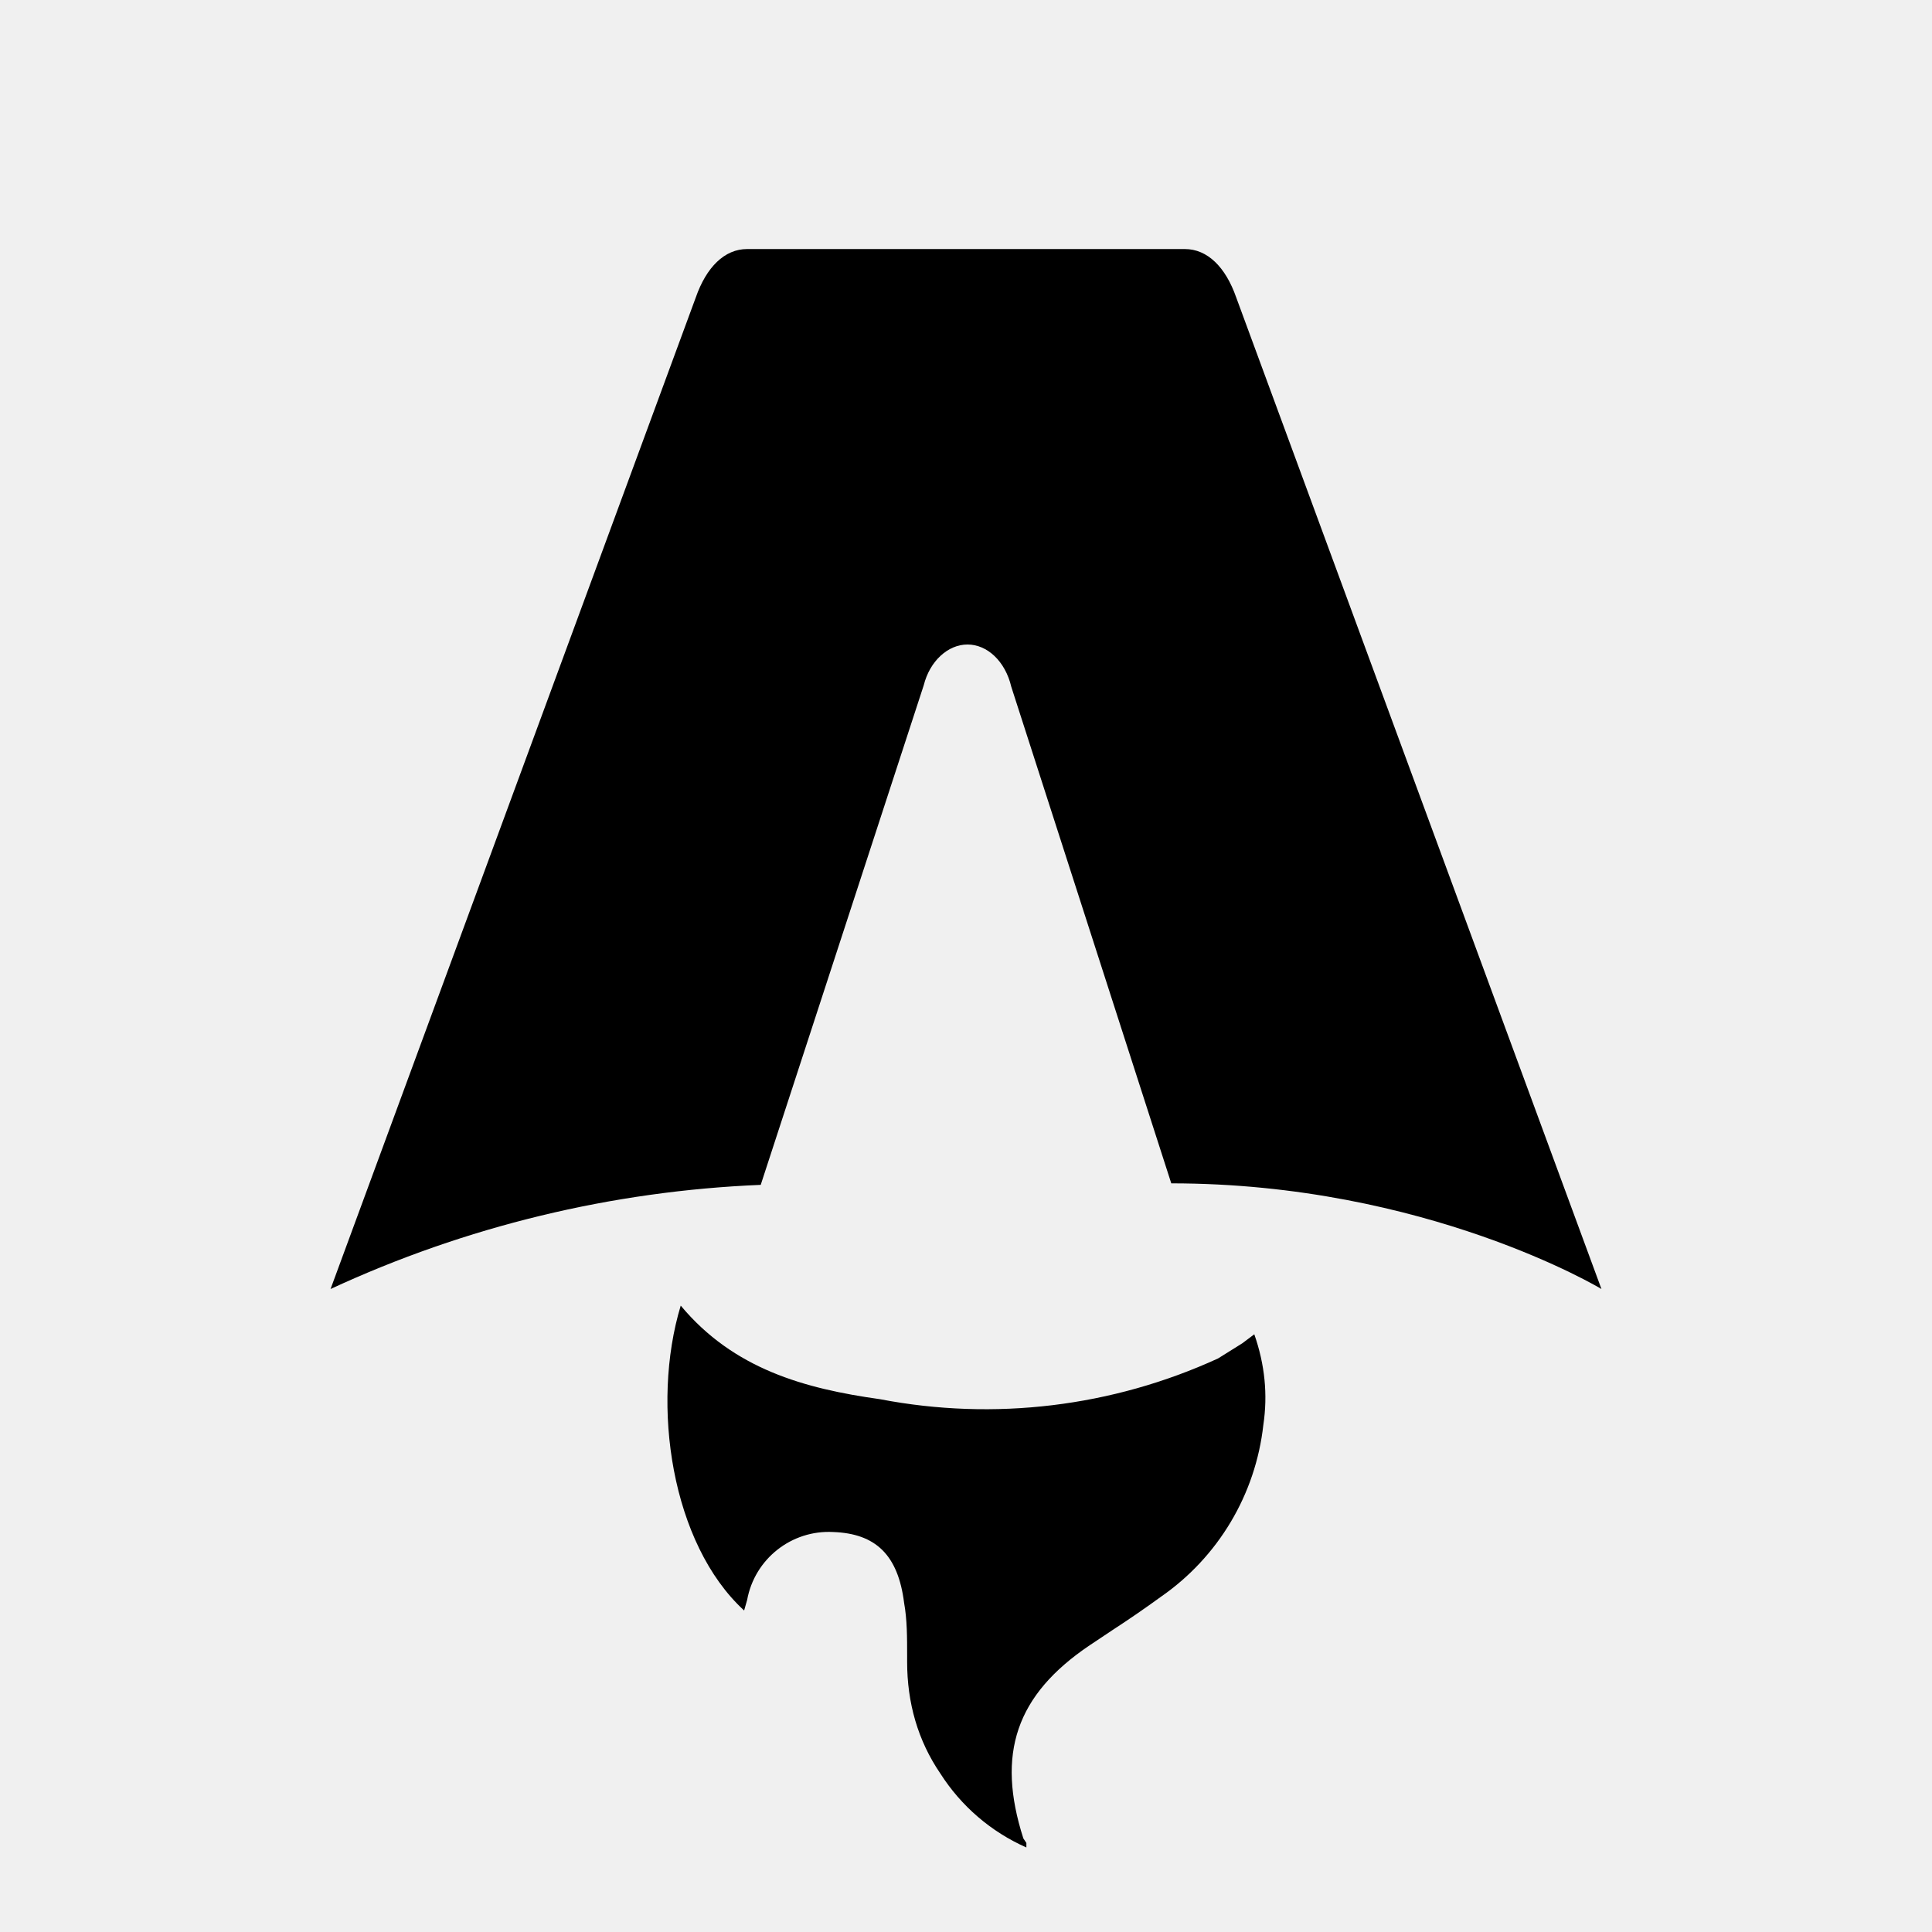
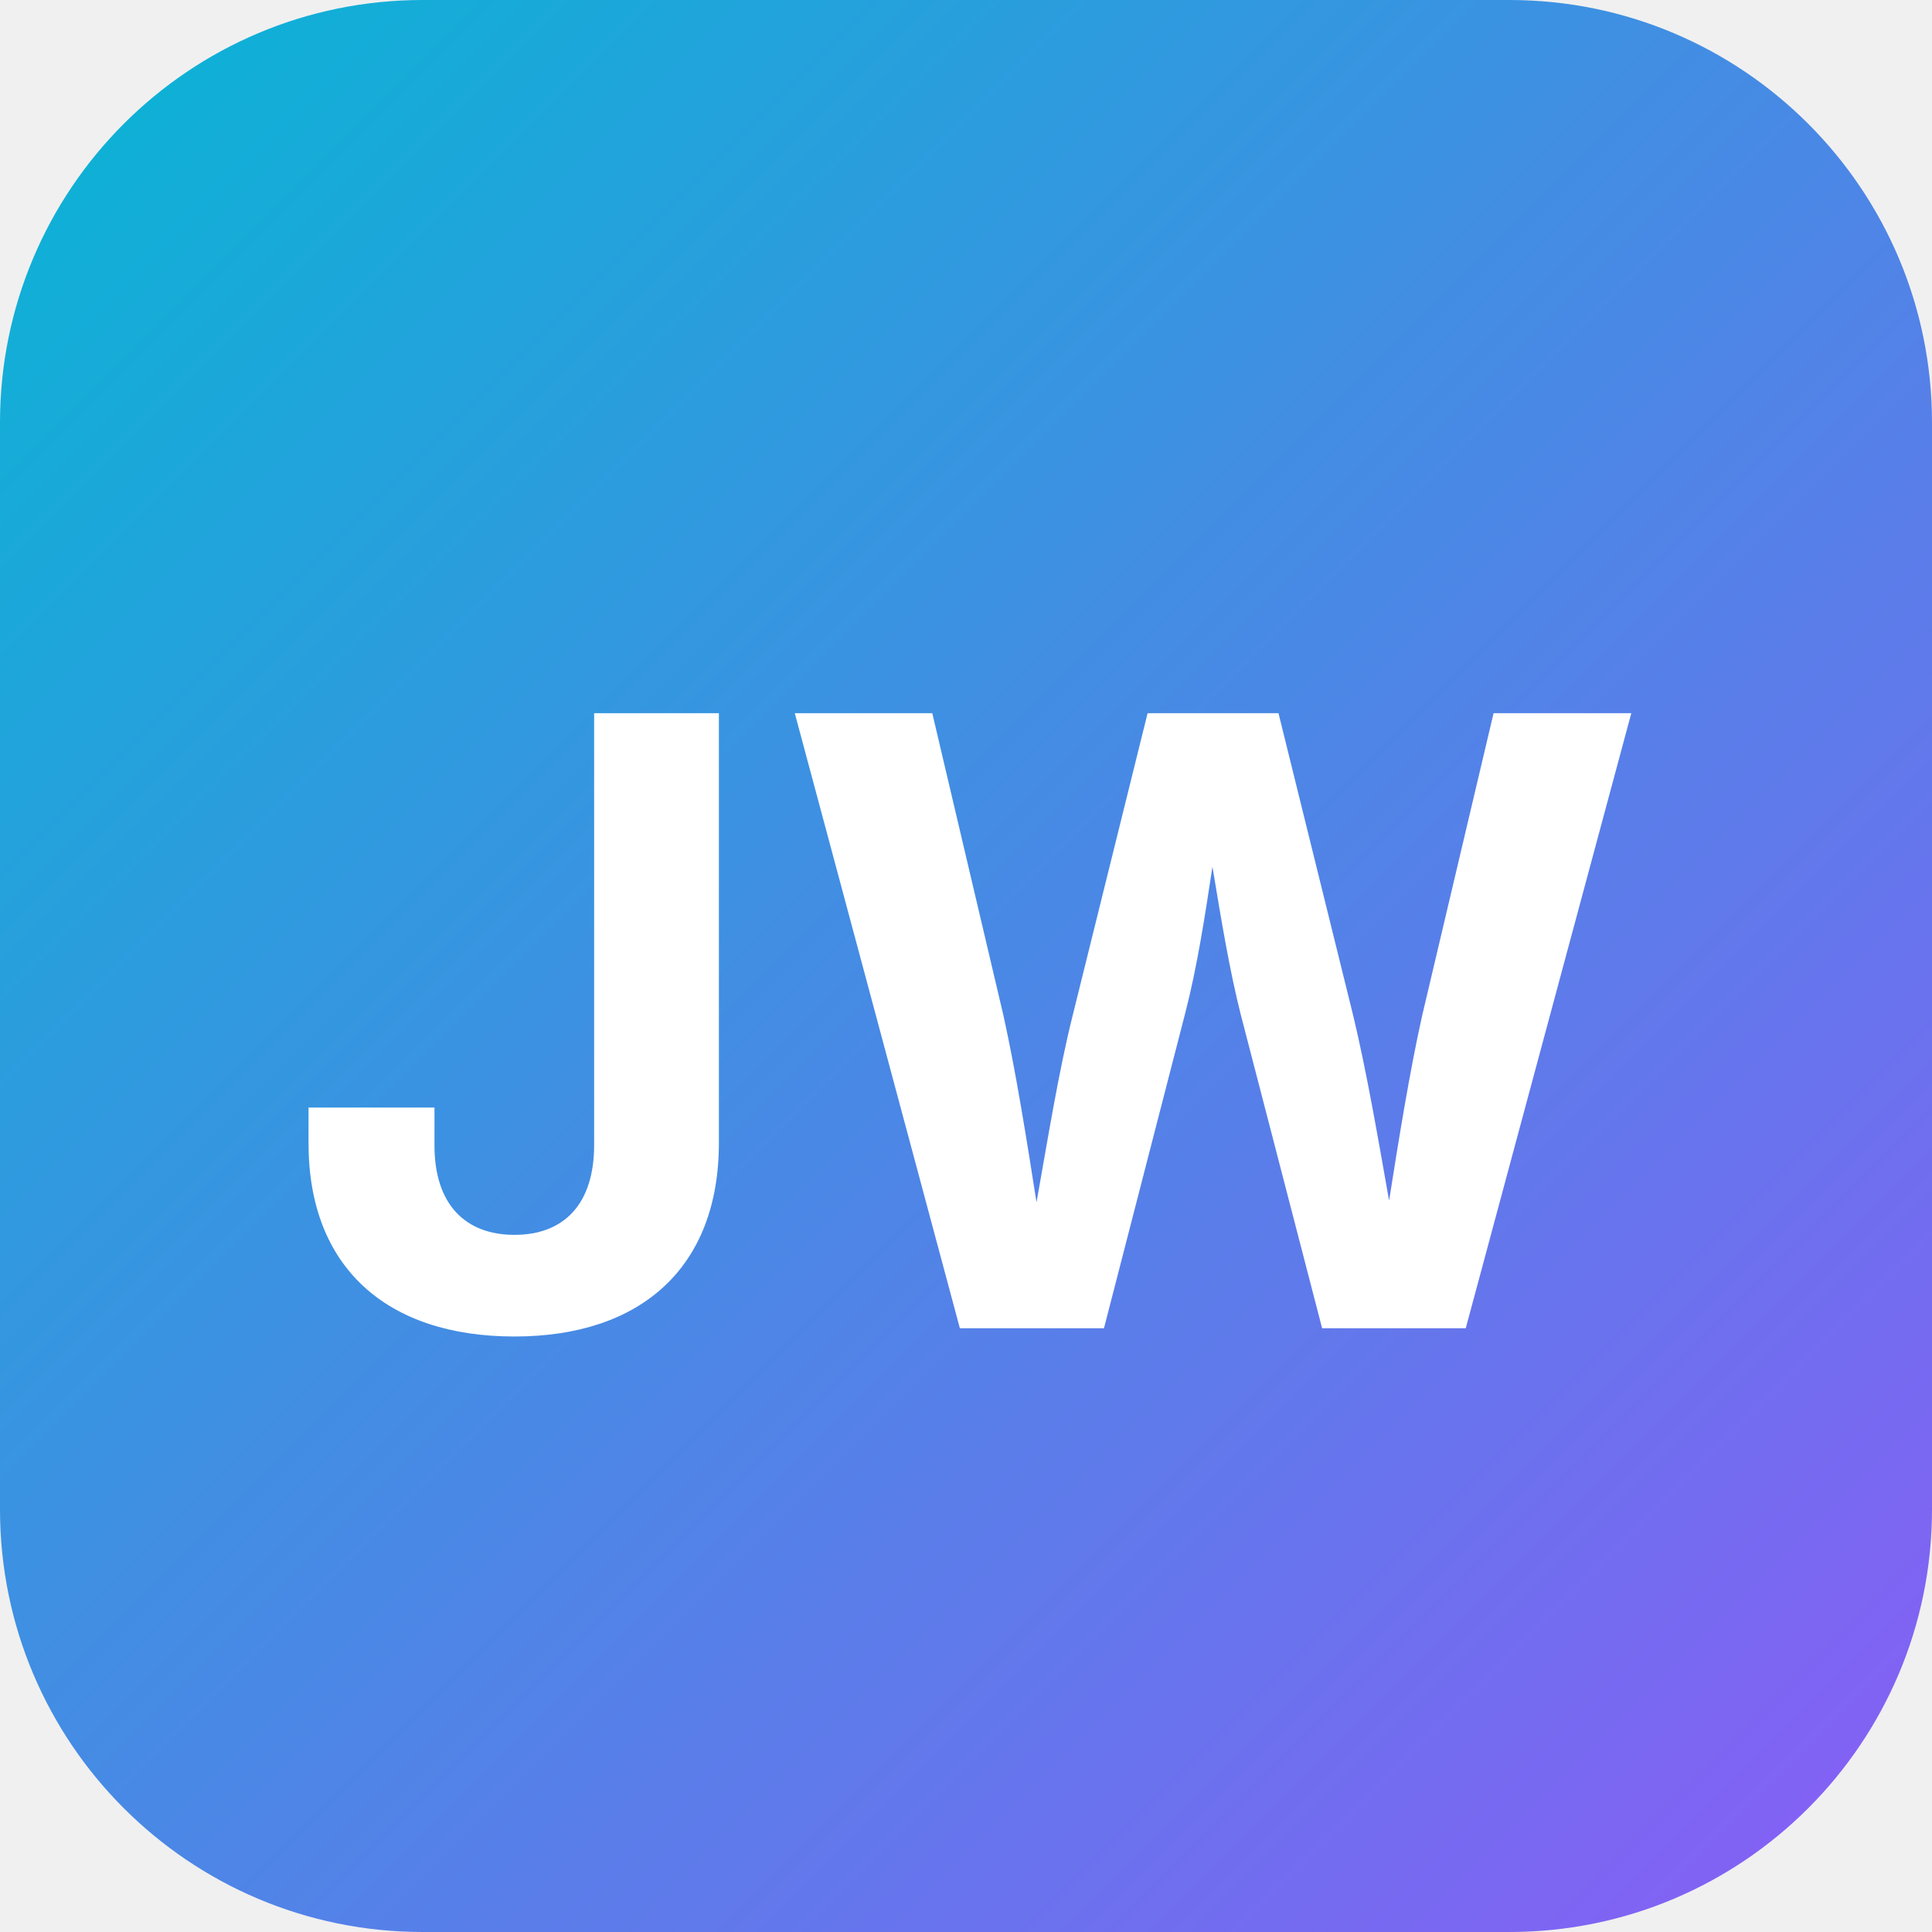
- <svg xmlns="http://www.w3.org/2000/svg" fill="none" viewBox="0 0 128 128">
-   <path d="M50.4 78.5a75.1 75.1 0 0 0-28.5 6.9l24.2-65.7c.7-2 1.9-3.2 3.4-3.2h29c1.5 0 2.7 1.2 3.4 3.2l24.2 65.7s-11.6-7-28.5-7L67 45.5c-.4-1.7-1.6-2.8-2.9-2.8-1.3 0-2.5 1.1-2.9 2.7L50.4 78.5Zm-1.1 28.2Zm-4.2-20.2c-2 6.6-.6 15.8 4.2 20.2a17.5 17.5 0 0 1 .2-.7 5.5 5.5 0 0 1 5.7-4.5c2.8.1 4.3 1.5 4.7 4.7.2 1.1.2 2.3.2 3.5v.4c0 2.7.7 5.2 2.2 7.4a13 13 0 0 0 5.7 4.9v-.3l-.2-.3c-1.8-5.6-.5-9.5 4.4-12.8l1.5-1a73 73 0 0 0 3.2-2.2 16 16 0 0 0 6.8-11.4c.3-2 .1-4-.6-6l-.8.6-1.6 1a37 37 0 0 1-22.4 2.7c-5-.7-9.7-2-13.2-6.2Z" />
-   <style>
-         path { fill: #000; }
-         @media (prefers-color-scheme: dark) {
-             path { fill: #FFF; }
-         }
-     </style>
+ <svg xmlns="http://www.w3.org/2000/svg" viewBox="0 0 128 128">
+   <defs>
+     <linearGradient id="grad" x1="0%" y1="0%" x2="100%" y2="100%">
+       <stop offset="0%" style="stop-color:#06b6d4" />
+       <stop offset="100%" style="stop-color:#8b5cf6" />
+     </linearGradient>
+   </defs>
+   <rect width="128" height="128" rx="28" fill="url(#grad)" />
+   <text x="64" y="88" font-family="system-ui, -apple-system, sans-serif" font-size="56" font-weight="700" fill="white" text-anchor="middle">JW</text>
</svg>
